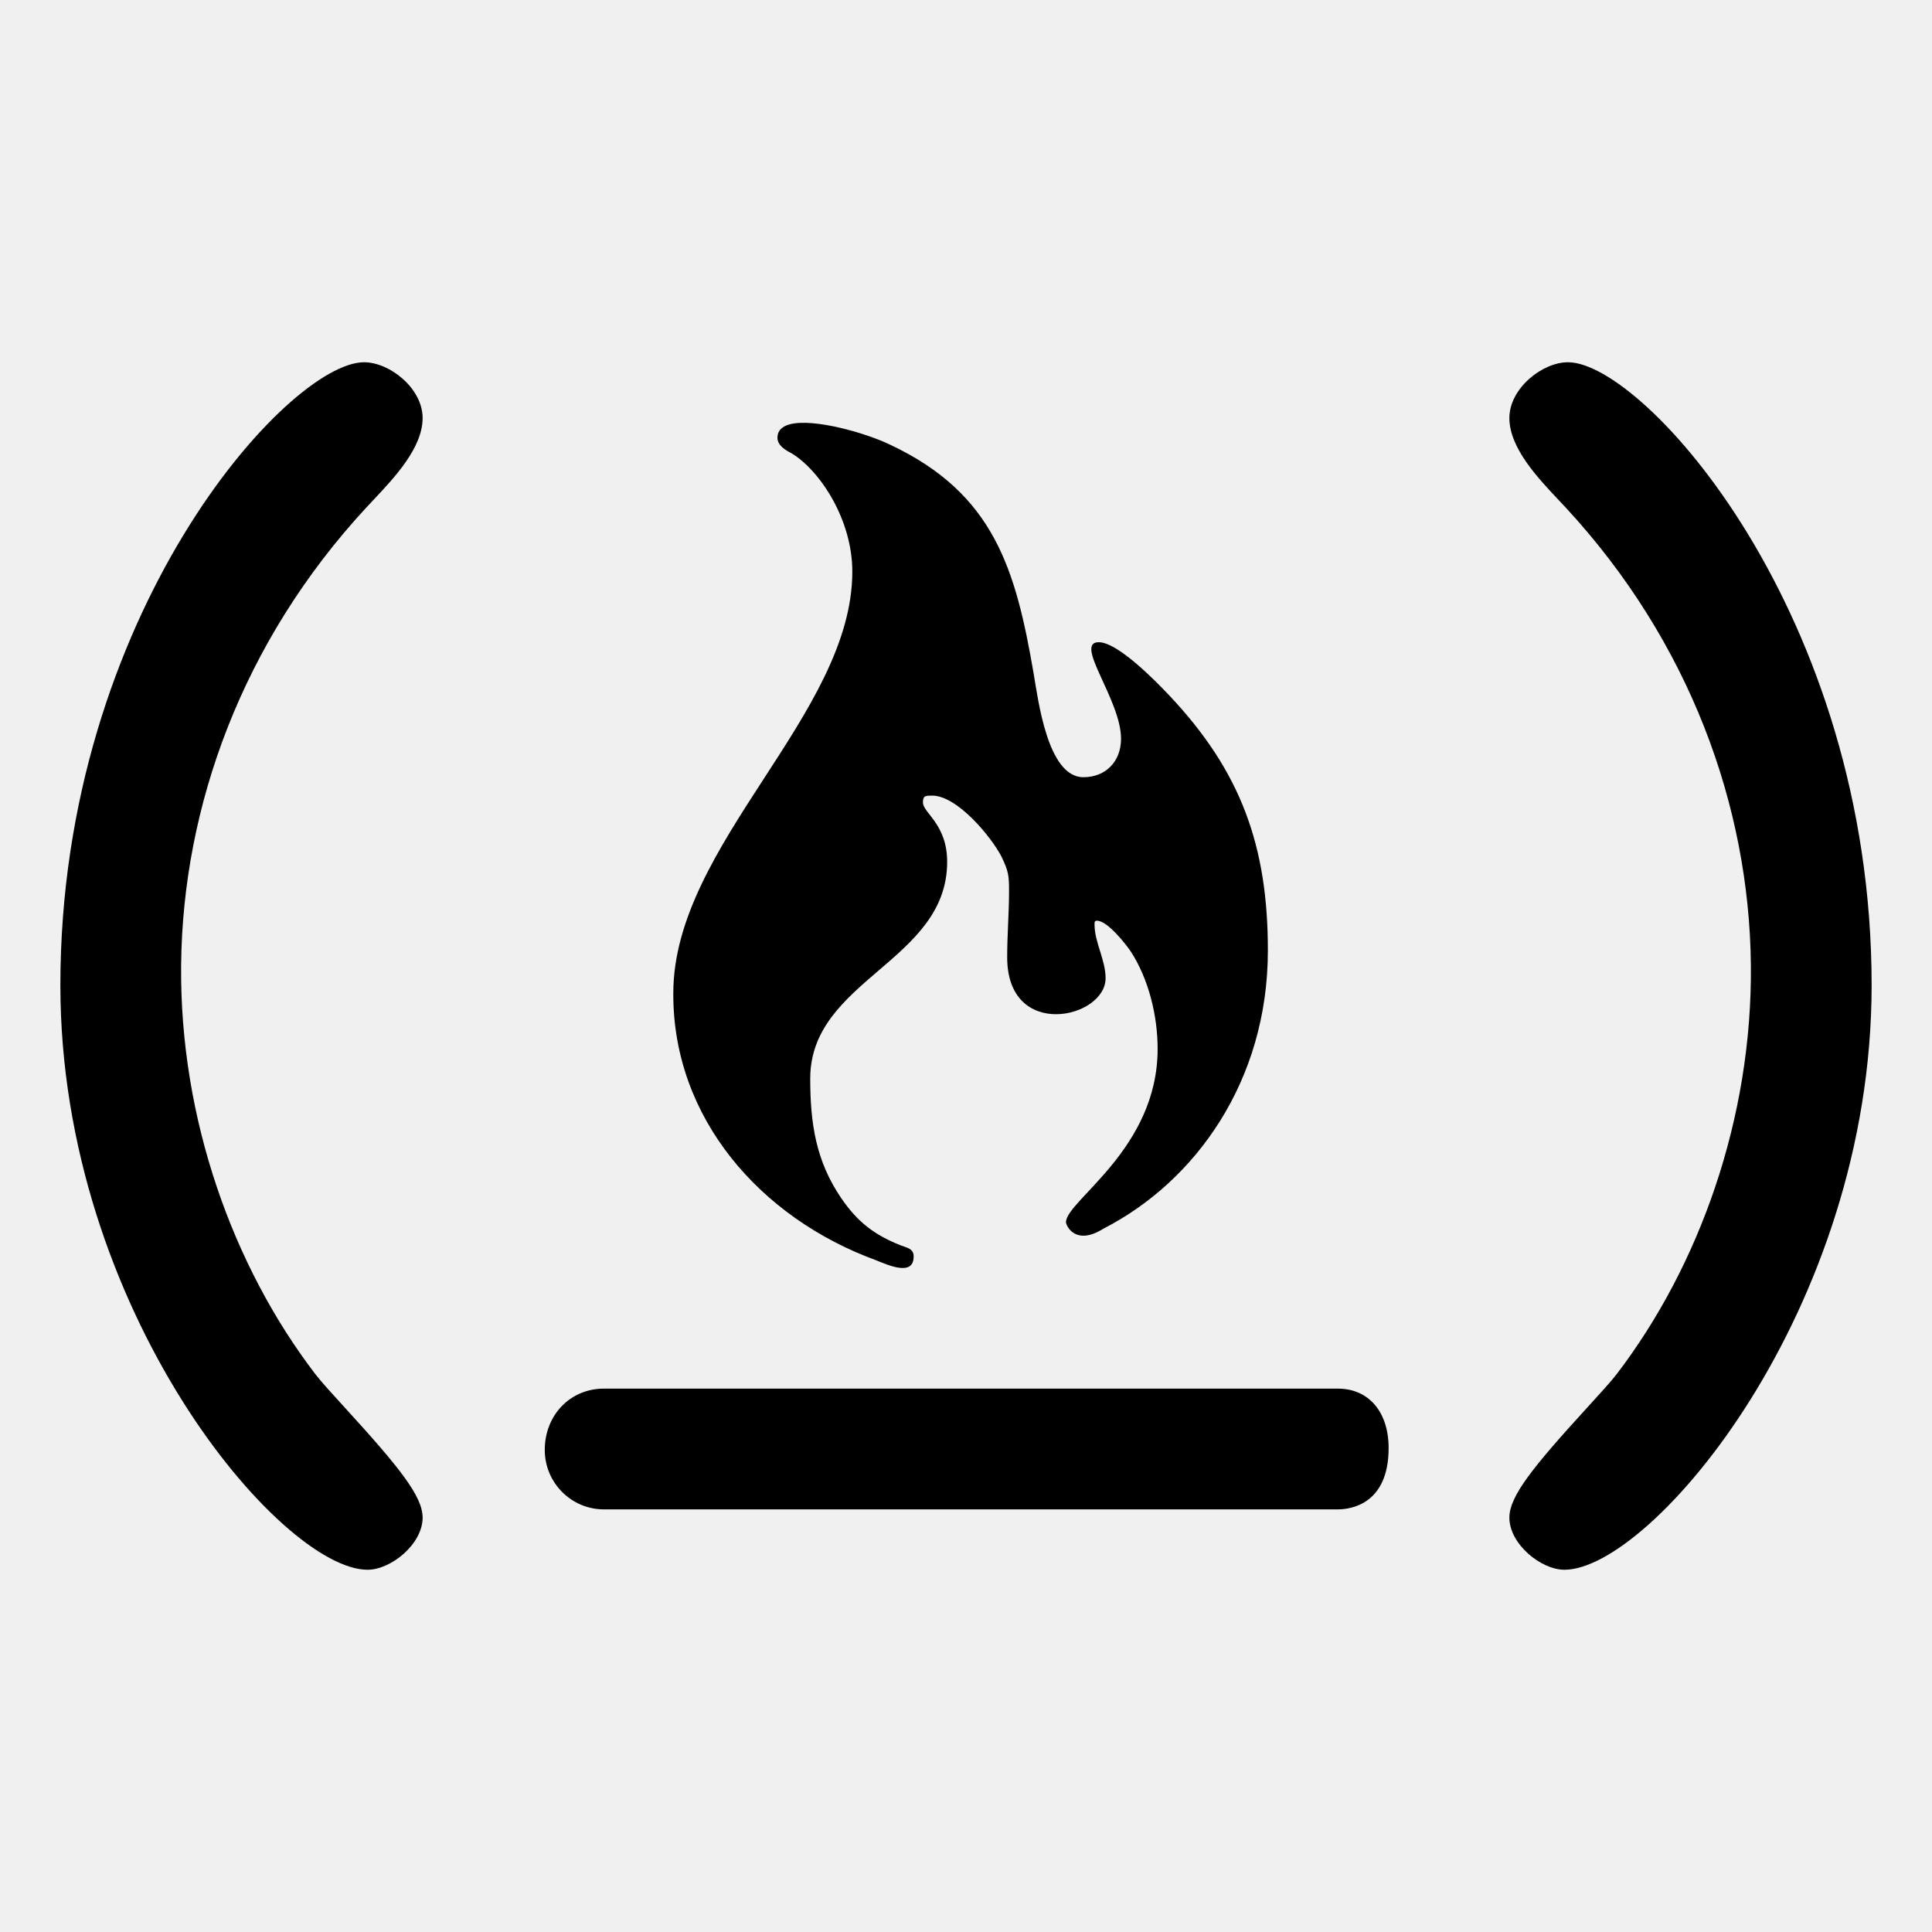
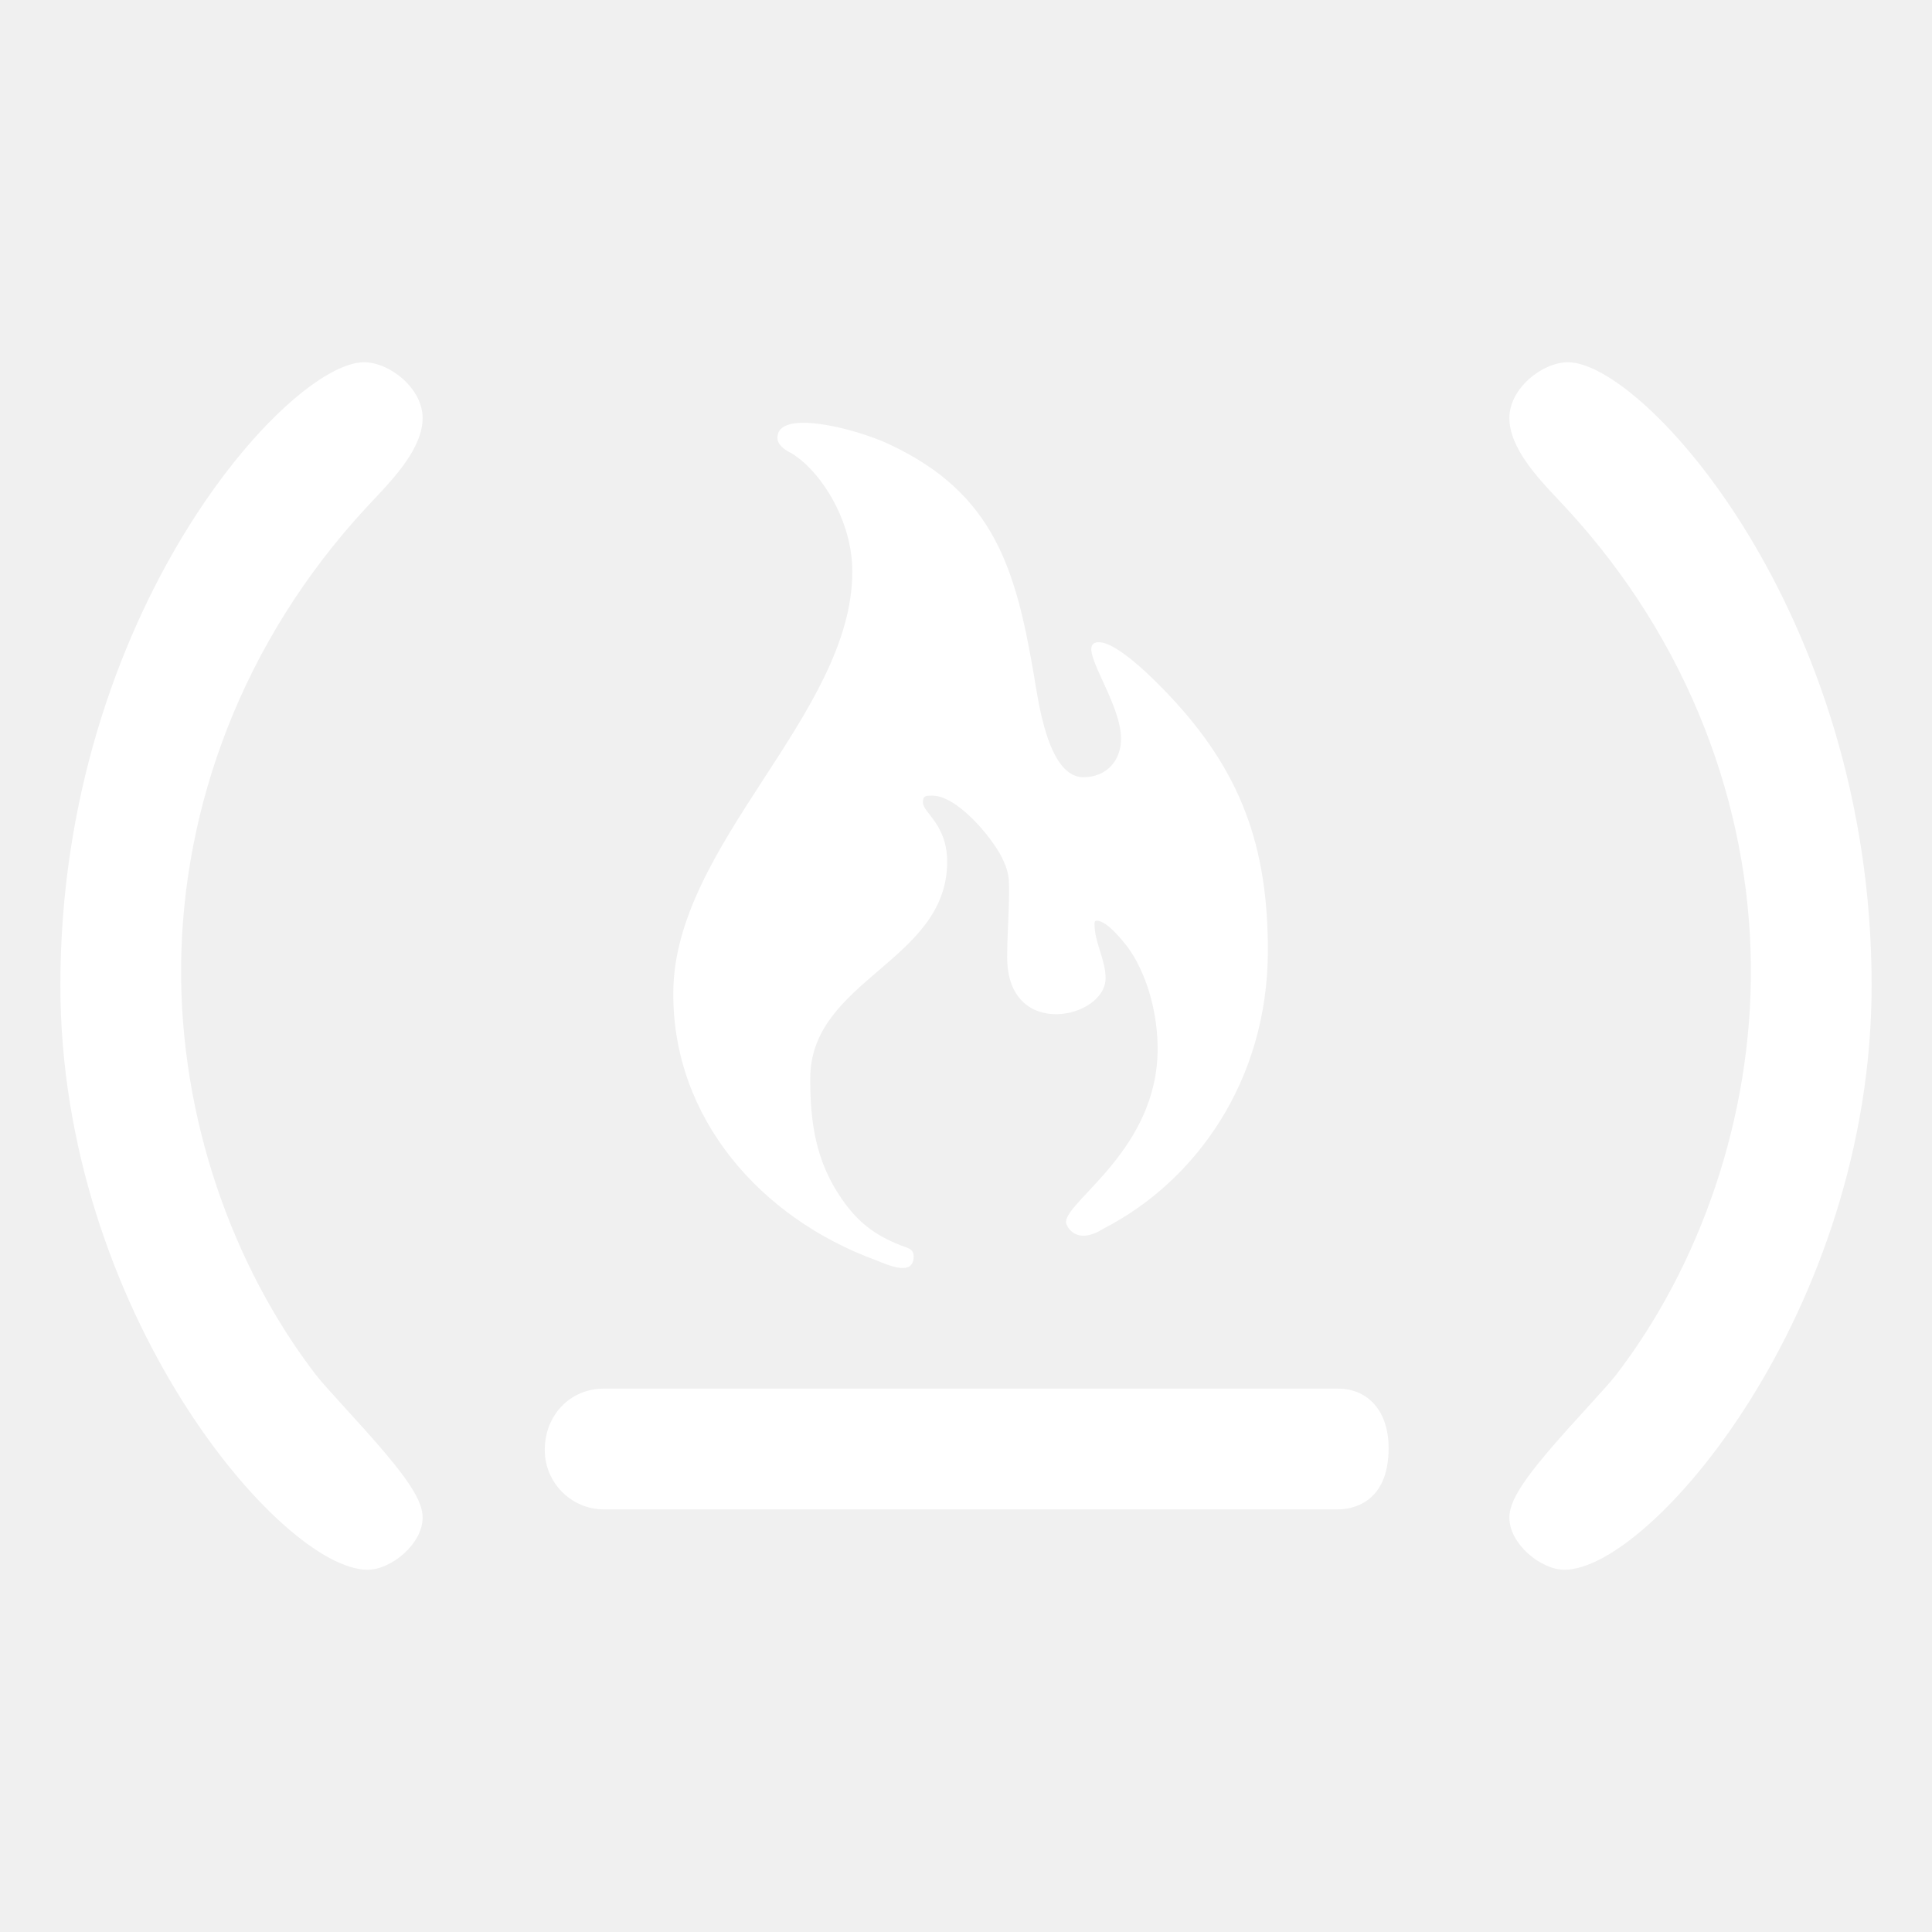
- <svg xmlns="http://www.w3.org/2000/svg" fill="#000000" viewBox="0 0 32 32" width="32px" height="32px">
+ <svg xmlns="http://www.w3.org/2000/svg" fill="white" viewBox="0 0 32 32" width="32px" height="32px">
  <path d="M 6.029 6 C 4.775 6 1 10.166 1 16.318 C 1 21.707 4.653 26 6.088 26 C 6.478 26 7 25.573 7 25.137 C 7 24.784 6.62 24.309 5.709 23.312 C 5.501 23.084 5.319 22.885 5.223 22.76 C 3.859 20.977 2.974 18.528 3 15.979 C 3.027 13.358 4.011 10.63 6.064 8.41 L 6.199 8.266 C 6.537 7.906 7 7.414 7 6.924 C 7 6.434 6.457 6 6.029 6 z M 25.971 6 C 25.543 6 25 6.434 25 6.924 C 25 7.414 25.463 7.907 25.801 8.266 L 25.936 8.41 C 27.989 10.629 28.973 13.358 29 15.979 C 29.026 18.528 28.141 20.977 26.777 22.76 C 26.681 22.885 26.499 23.084 26.291 23.312 C 25.38 24.309 25 24.784 25 25.137 C 25 25.573 25.522 26 25.912 26 C 27.347 26 31 21.707 31 16.318 C 31 10.166 27.225 6 25.971 6 z M 13.092 7.025 C 12.958 7.058 12.877 7.129 12.877 7.252 C 12.877 7.375 13.008 7.457 13.111 7.508 C 13.583 7.795 14.117 8.605 14.117 9.467 C 14.117 11.836 11.152 13.989 11.152 16.451 C 11.142 18.523 12.6 20.175 14.508 20.873 C 14.734 20.965 15.133 21.139 15.133 20.811 C 15.133 20.677 15.021 20.668 14.918 20.627 C 14.477 20.452 14.201 20.236 13.934 19.846 C 13.513 19.23 13.42 18.604 13.42 17.865 C 13.42 16.224 15.688 15.926 15.688 14.275 C 15.688 13.649 15.287 13.465 15.287 13.291 C 15.287 13.178 15.328 13.178 15.441 13.178 C 15.852 13.178 16.416 13.854 16.59 14.193 C 16.703 14.429 16.713 14.502 16.713 14.758 C 16.713 15.117 16.682 15.486 16.682 15.855 C 16.682 17.24 18.312 16.87 18.312 16.203 C 18.312 15.896 18.129 15.61 18.129 15.312 C 18.129 15.271 18.129 15.25 18.17 15.25 C 18.344 15.25 18.65 15.641 18.732 15.764 C 19.029 16.225 19.174 16.829 19.174 17.373 C 19.174 19.035 17.656 19.885 17.656 20.244 C 17.656 20.296 17.809 20.646 18.281 20.348 C 19.799 19.568 21 17.906 21 15.742 C 21 14.018 20.559 12.778 19.359 11.51 C 19.154 11.294 18.517 10.637 18.199 10.637 C 17.778 10.637 18.568 11.59 18.568 12.236 C 18.568 12.605 18.322 12.873 17.943 12.873 C 17.348 12.873 17.193 11.57 17.121 11.16 C 16.824 9.427 16.465 8.175 14.742 7.365 C 14.342 7.172 13.492 6.928 13.092 7.025 z M 10.002 23 C 9.445 23 9.023 23.438 9.023 24.016 C 9.023 24.559 9.463 25 10.002 25 L 22.16 25 C 22.357 25 23 24.926 23 23.984 C 23 23.386 22.67 23 22.16 23 L 10.002 23 z" />
</svg>
